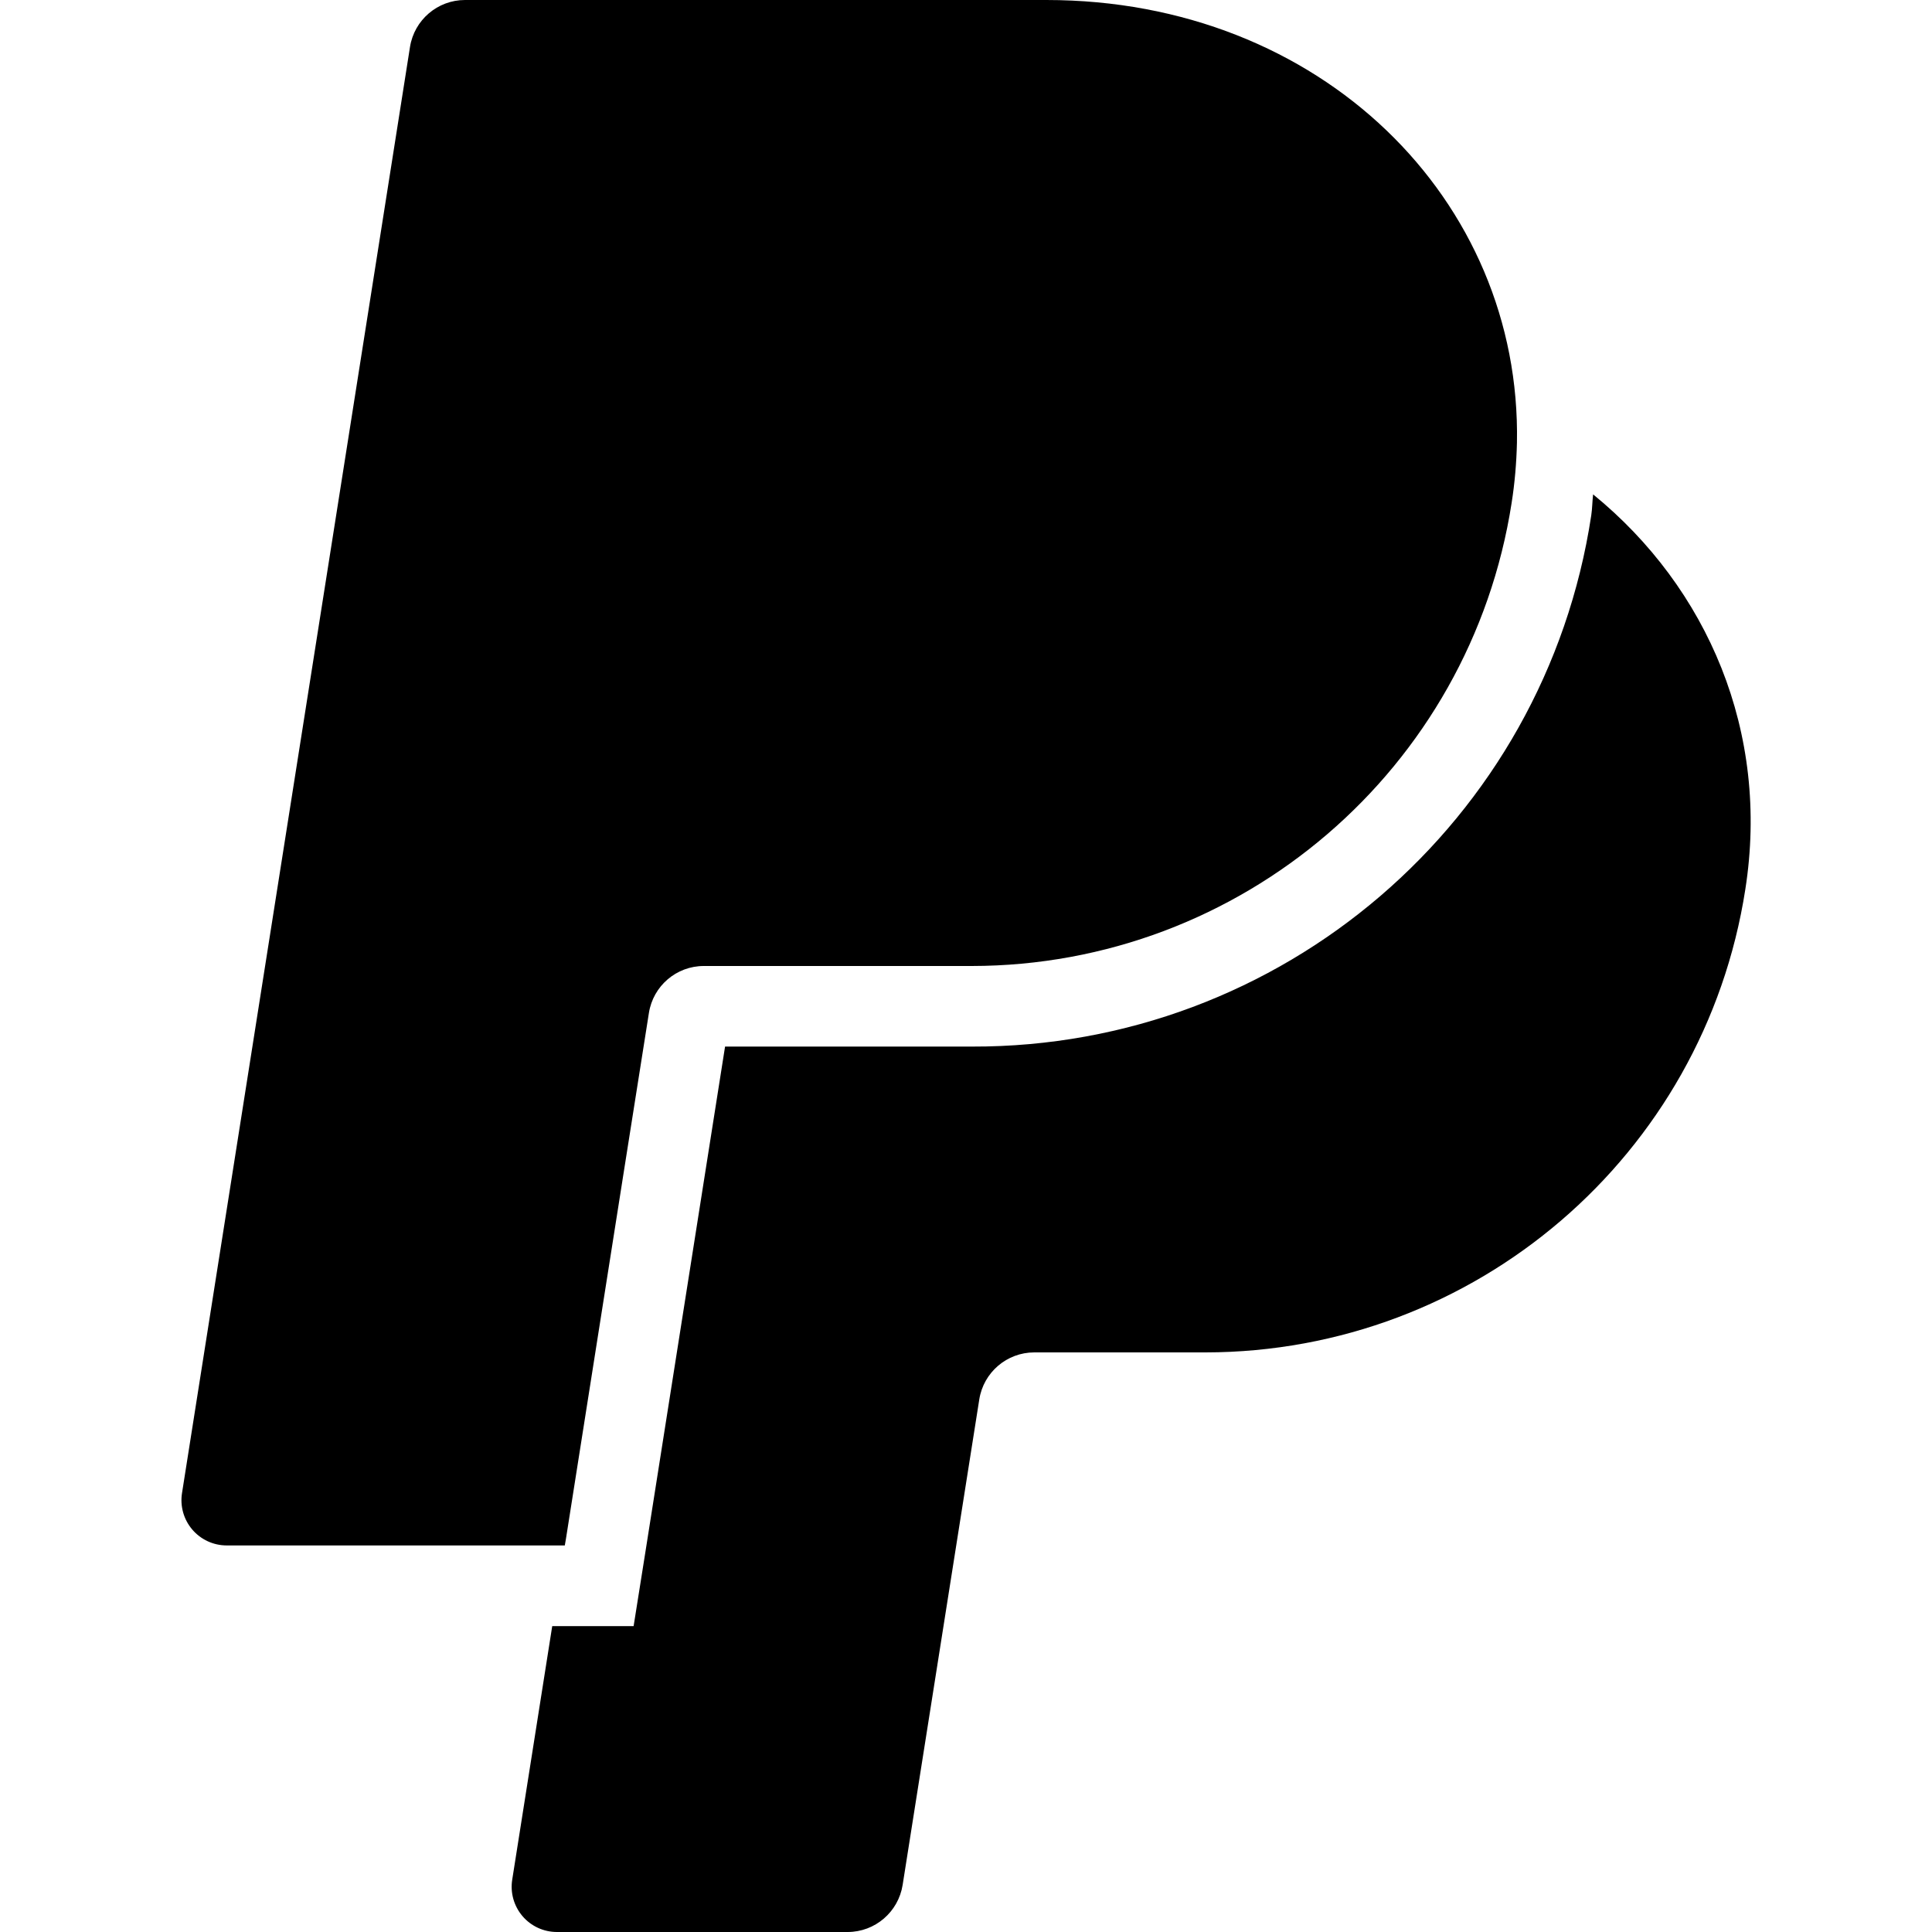
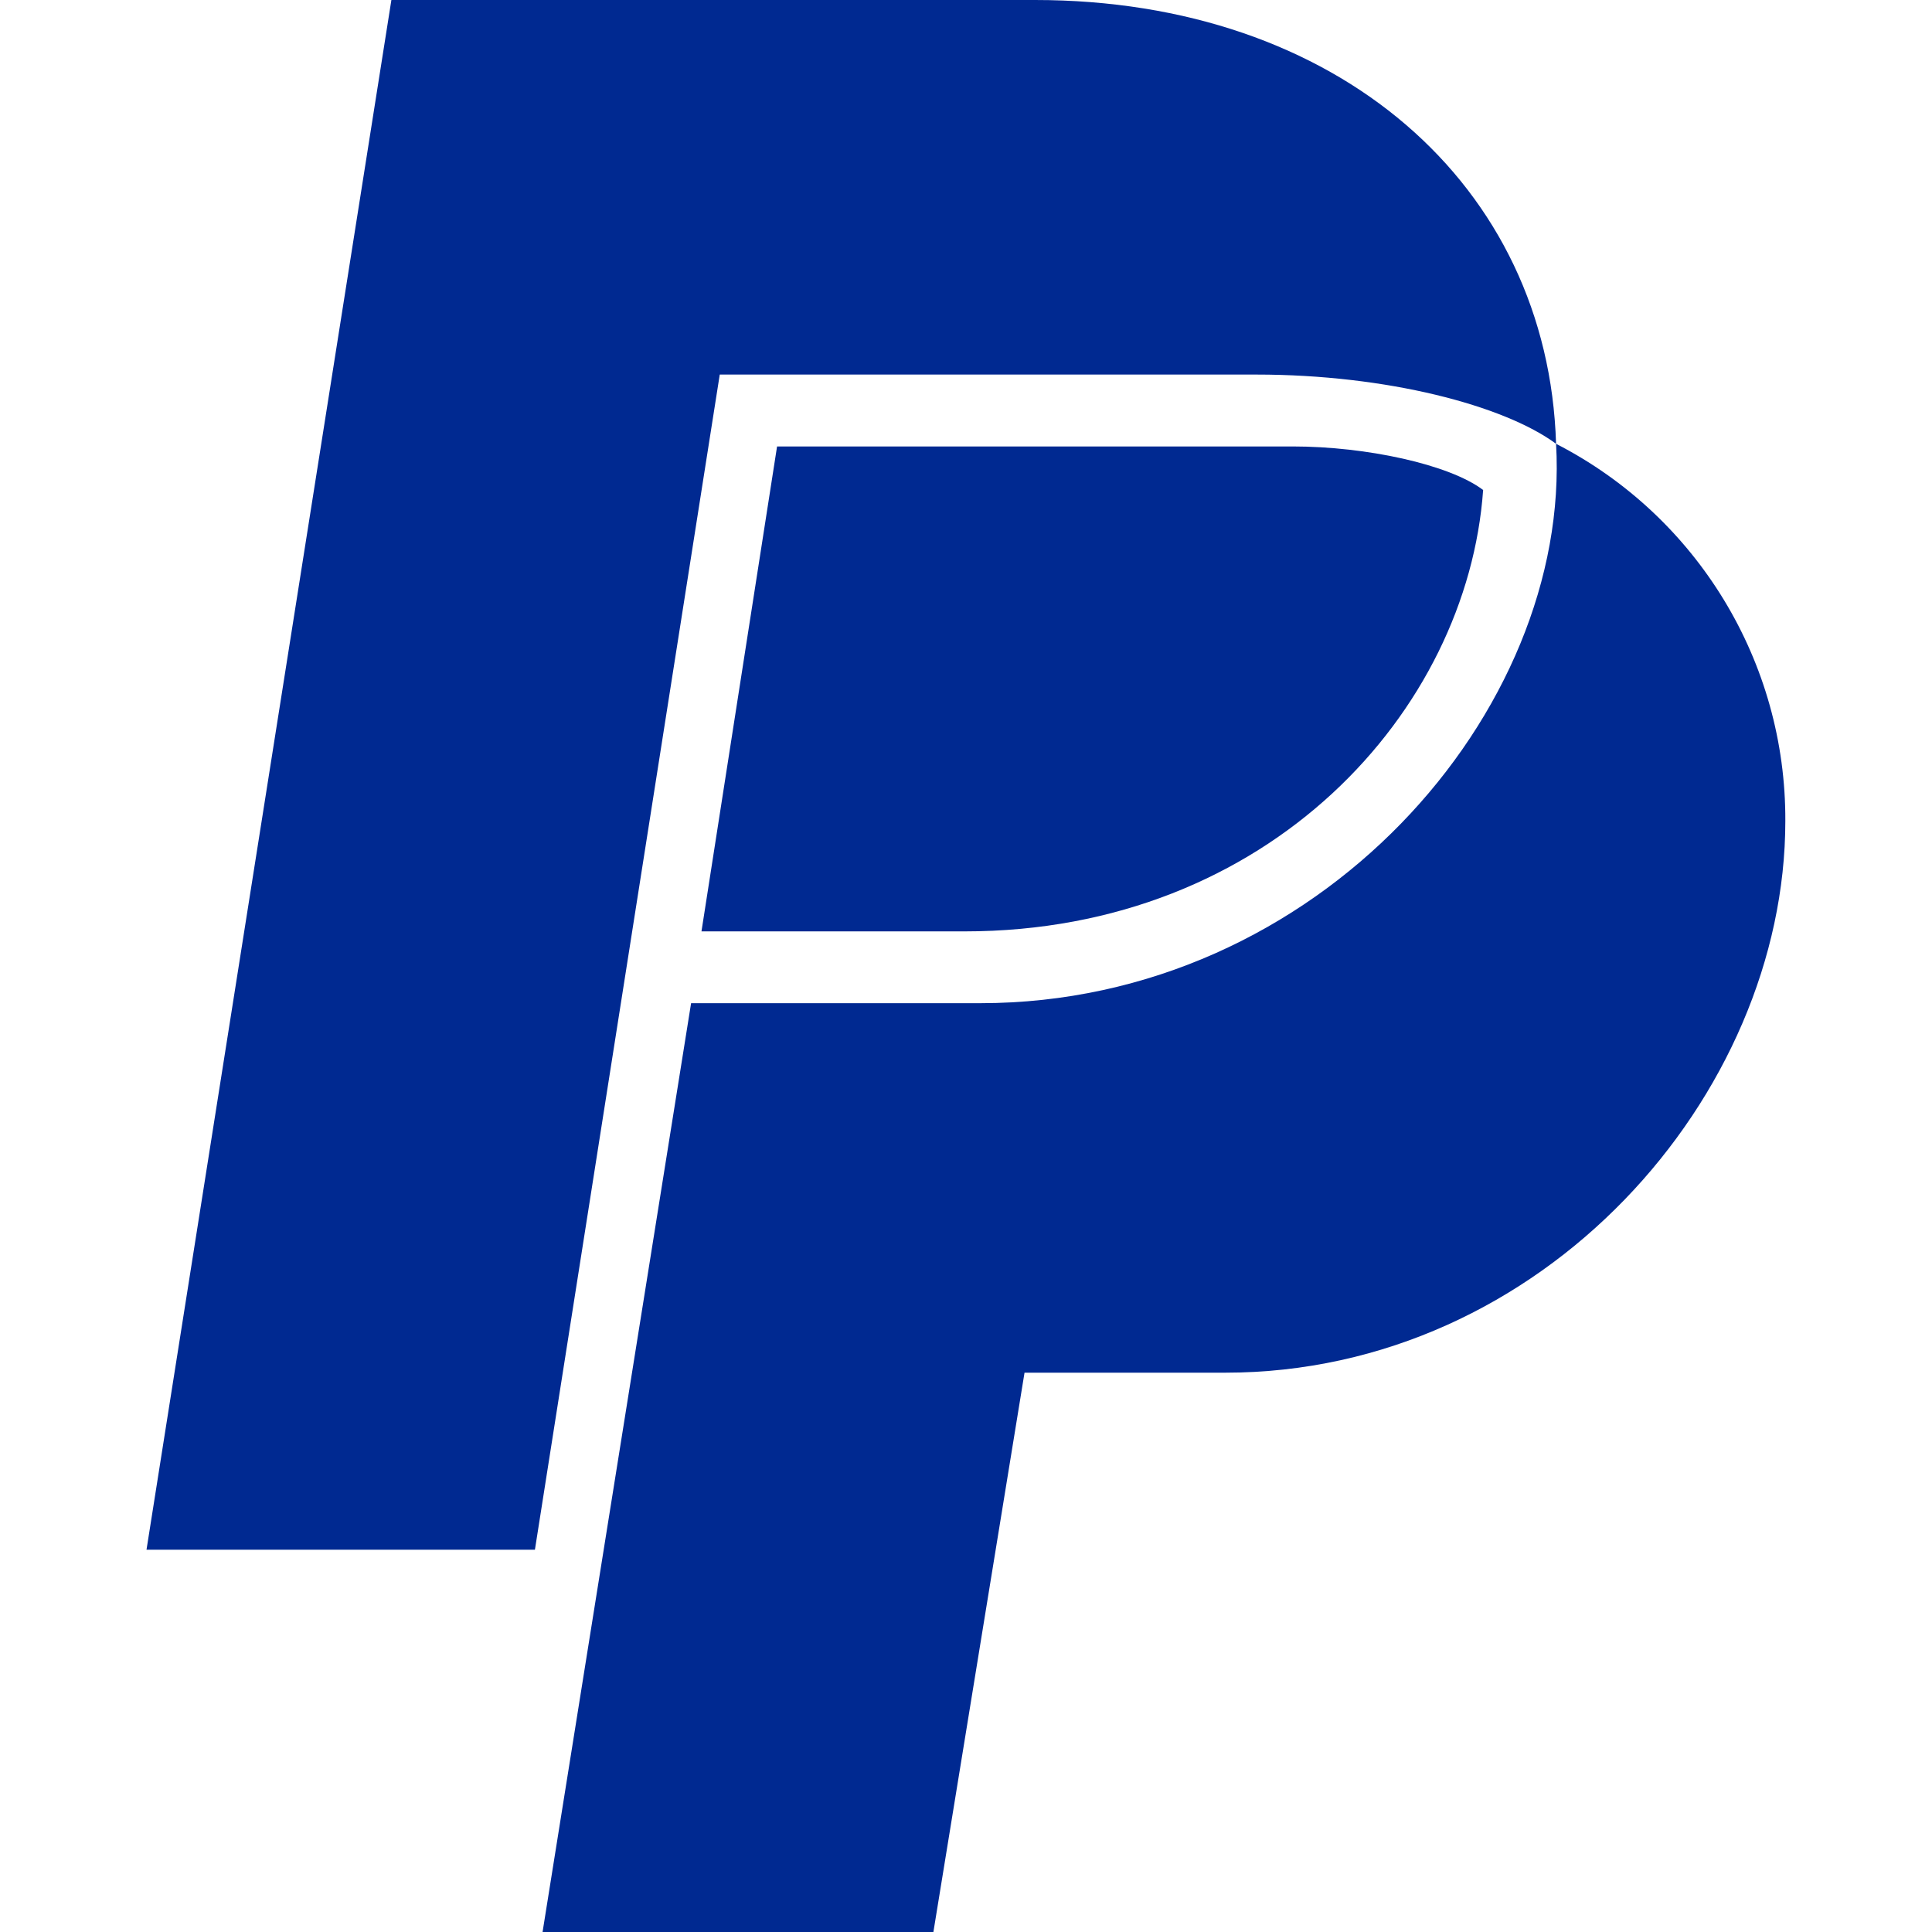
- <svg xmlns="http://www.w3.org/2000/svg" role="img" viewBox="0 0 24 24">
-   <path d="M7.016 19.198h-4.2a.562.562 0 0 1-.555-.65L5.093.584A.692.692 0 0 1 5.776 0h7.222c3.417 0 5.904 2.488 5.846 5.5-.006.25-.027.5-.066.747A6.794 6.794 0 0 1 12.071 12H8.743a.69.69 0 0 0-.682.583l-.325 2.056-.013.083-.692 4.39-.015.087zM19.79 6.142c-.01.087-.01.175-.023.261a7.76 7.76 0 0 1-7.695 6.598H9.007l-.283 1.795-.013.083-.692 4.39-.134.843-.014.088H6.86l-.497 3.15a.562.562 0 0 0 .555.65h3.612c.34 0 .63-.249.683-.585l.952-6.031a.692.692 0 0 1 .683-.584h2.126a6.793 6.793 0 0 0 6.707-5.752c.306-1.95-.466-3.744-1.89-4.906z" />
+ <svg xmlns="http://www.w3.org/2000/svg" viewBox="0 0 24 24">
+   <path fill="#002991" d="M15.607 4.653H8.941L6.645 19.251H1.82L4.862 0h7.995c3.754 0 6.375 2.294 6.473 5.513-.648-.478-2.105-.86-3.722-.86m6.57 5.546c0 3.41-3.01 6.853-6.958 6.853h-2.493L11.595 24H6.74l1.845-11.538h3.592c4.208 0 7.346-3.634 7.153-6.949a5.24 5.24 0 0 1 2.848 4.686M9.653 5.546h6.408c.907 0 1.942.222 2.363.541-.195 2.741-2.655 5.483-6.441 5.483H8.714Z" />
</svg>
